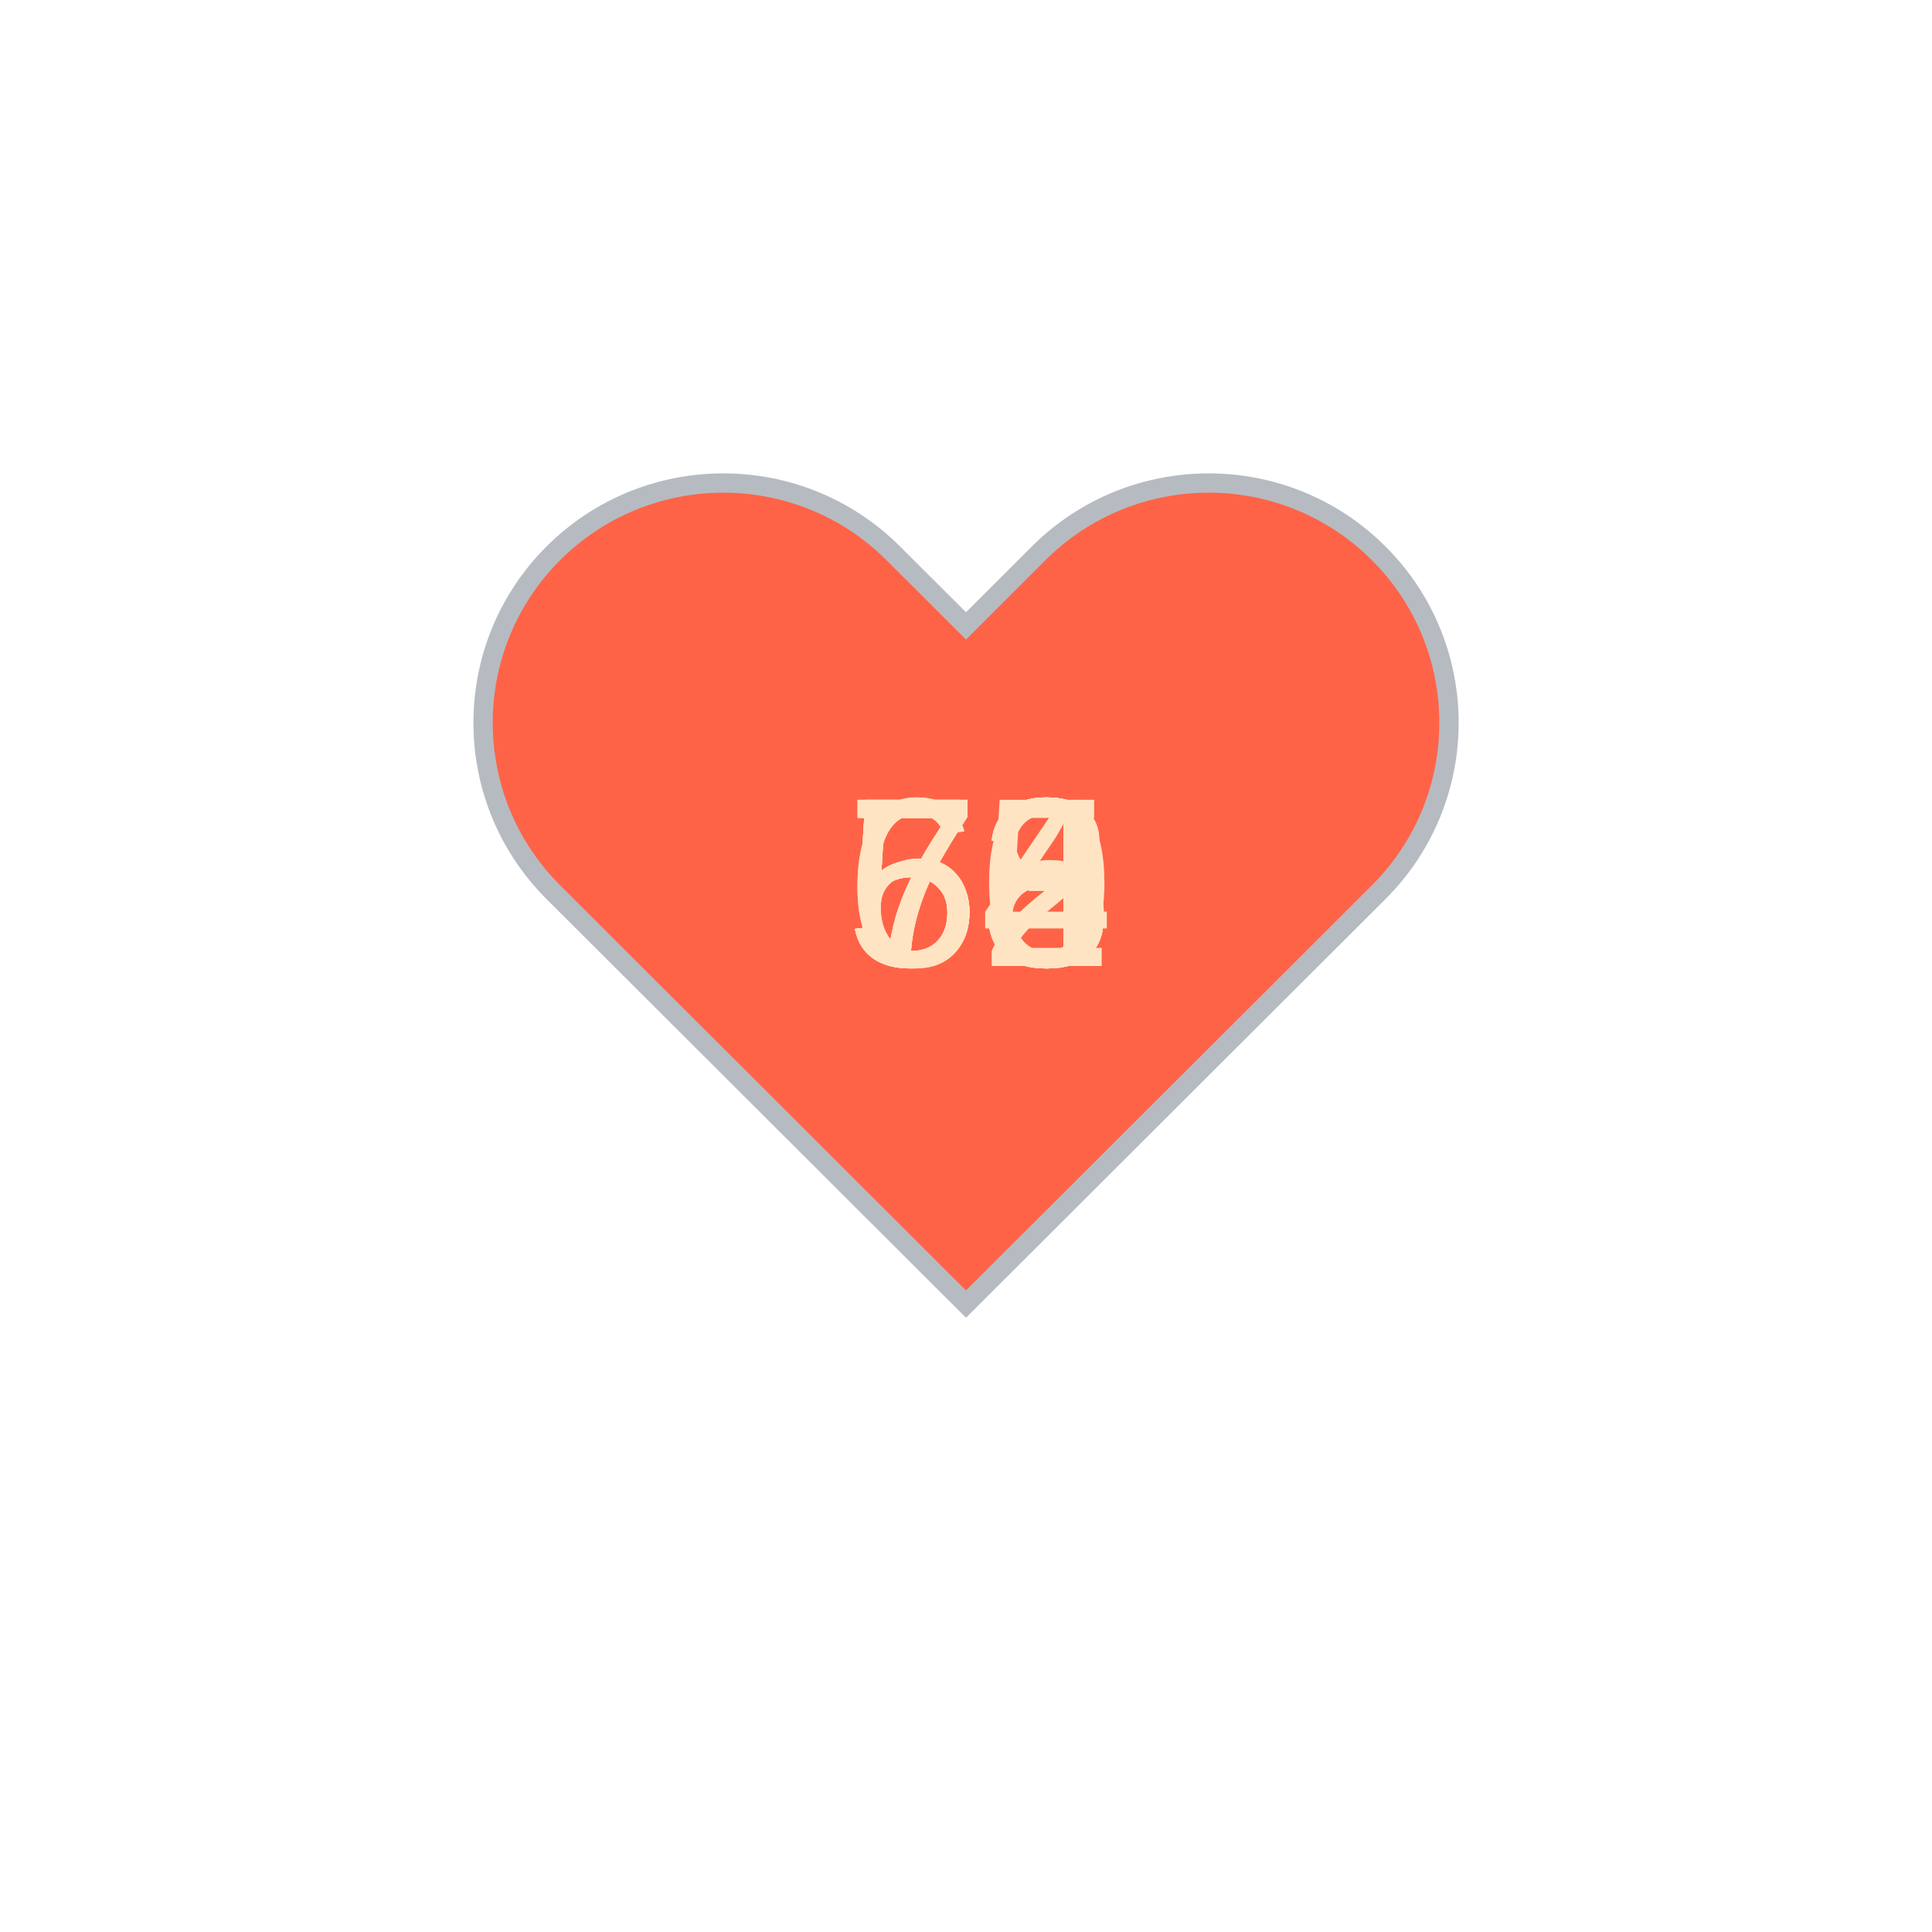
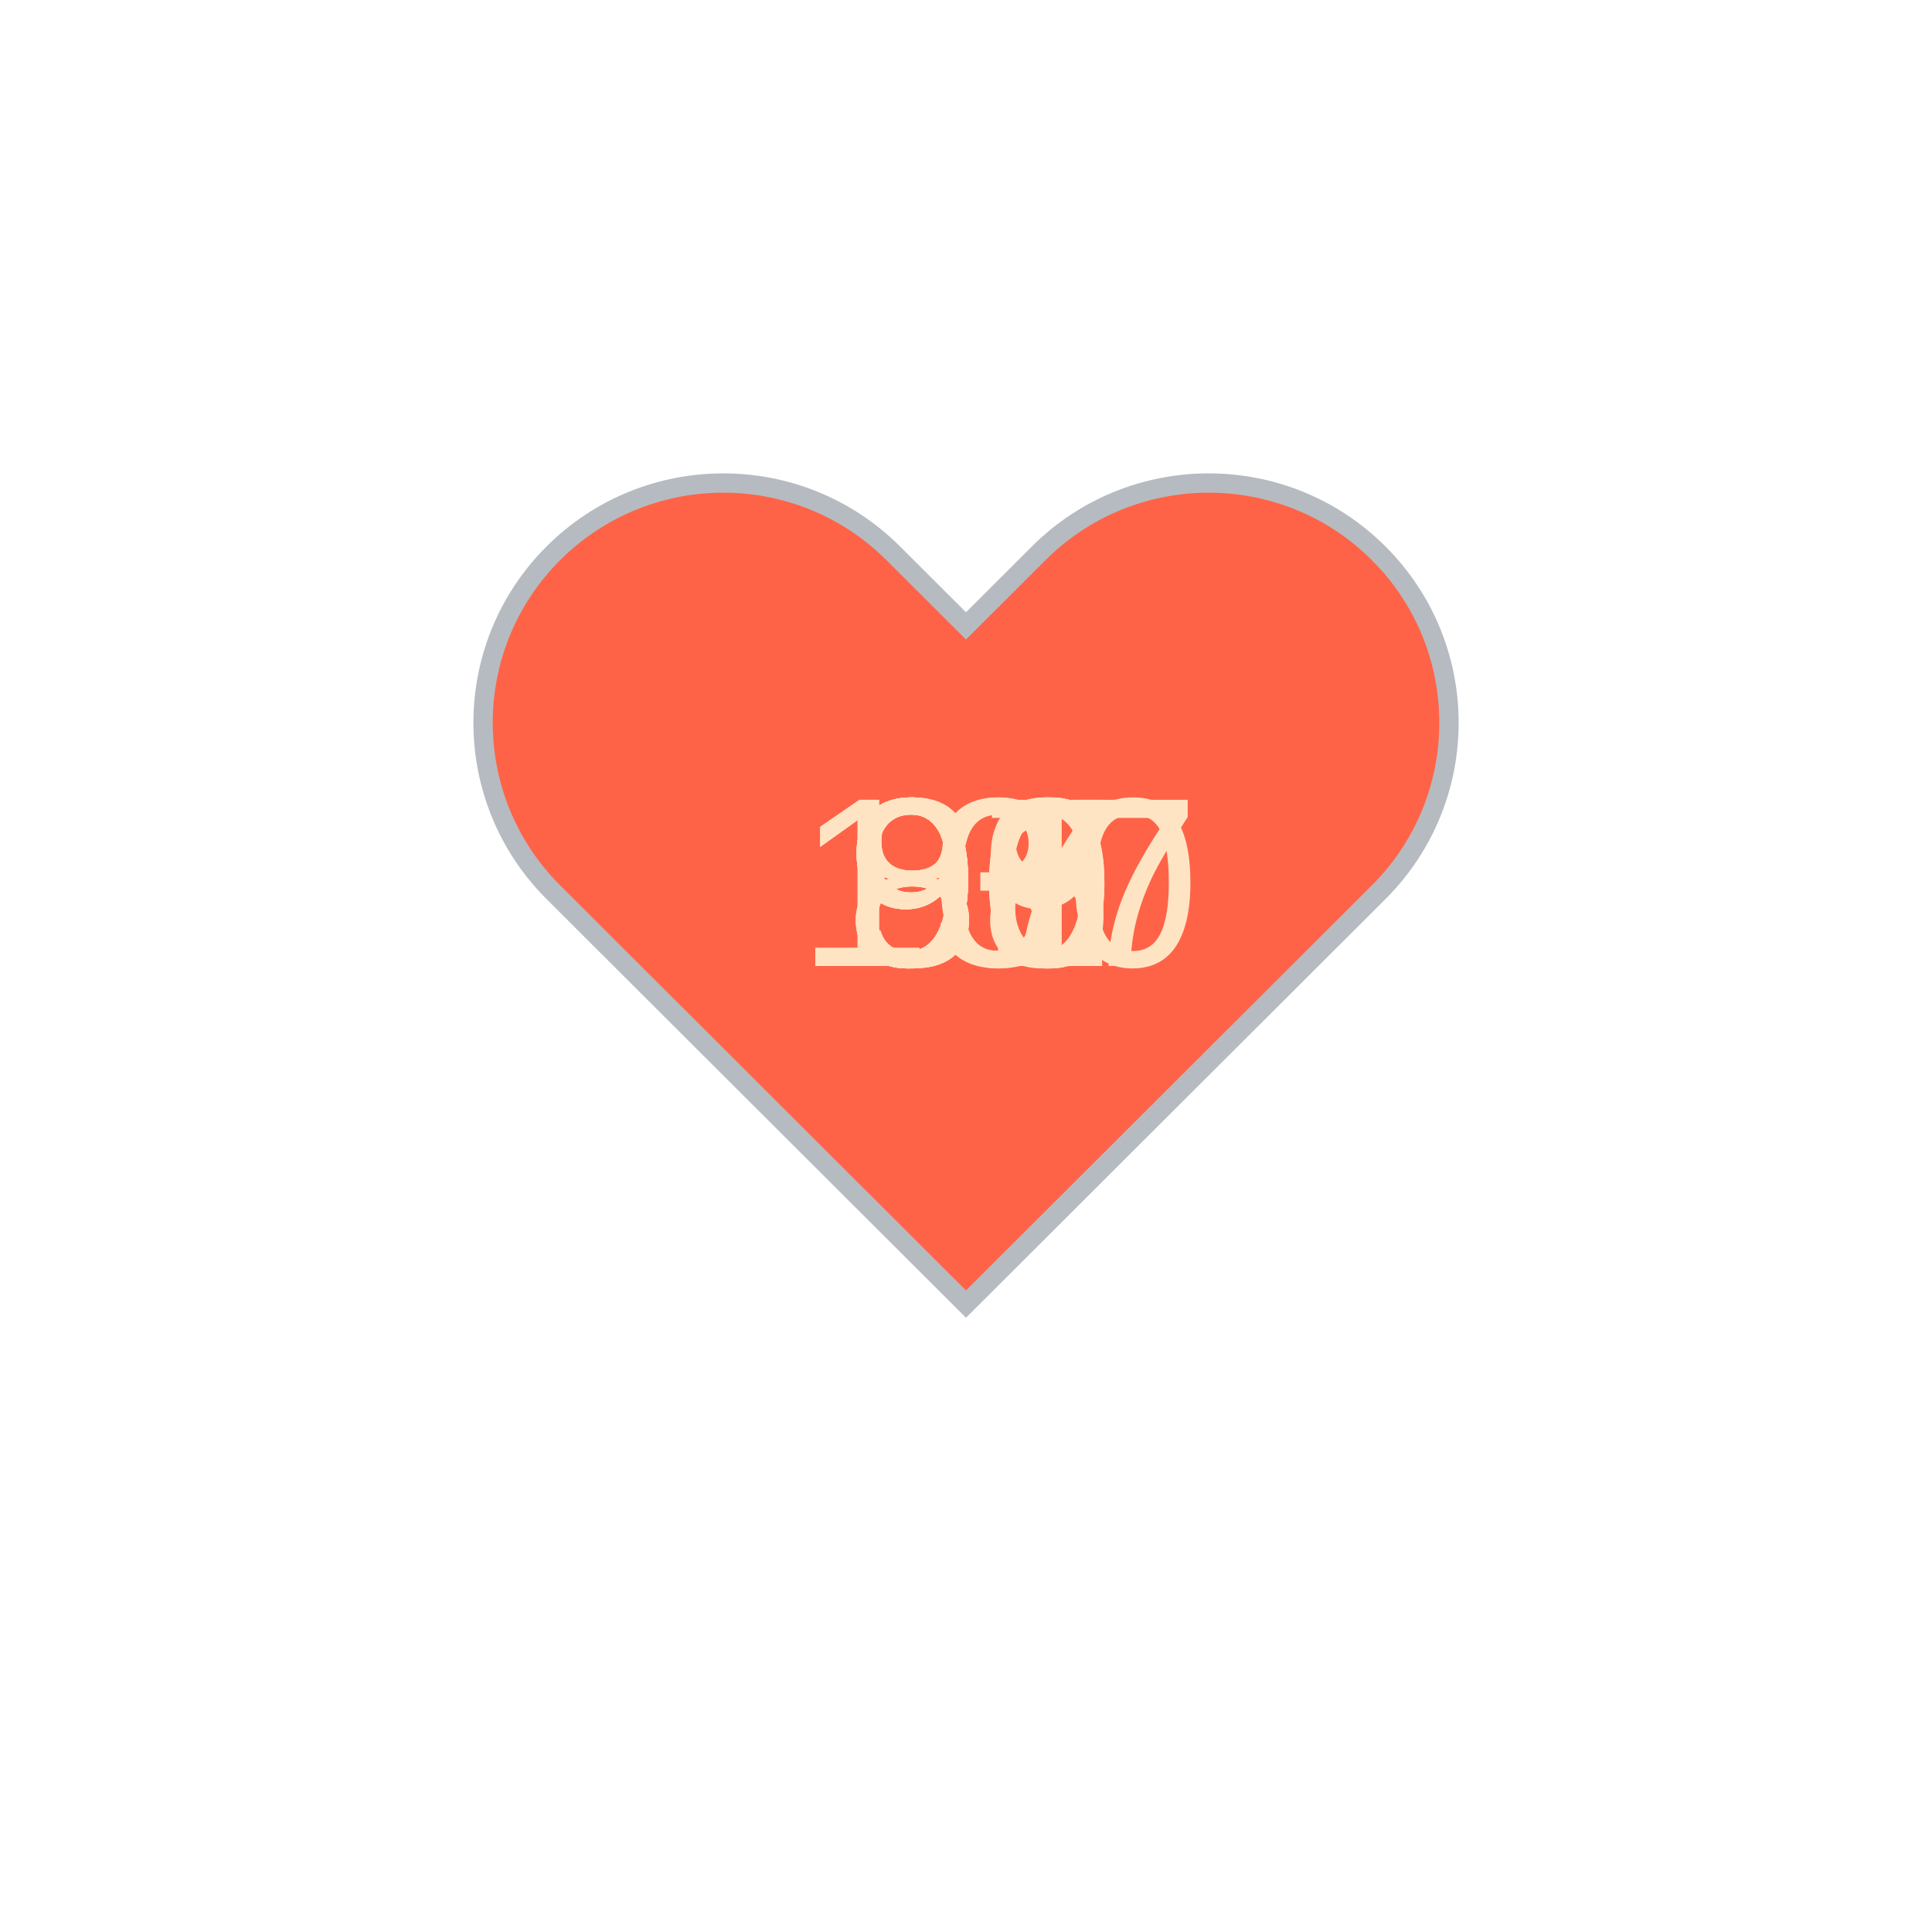
<svg xmlns="http://www.w3.org/2000/svg" baseProfile="full" height="150" version="1.1" viewBox="0,0,200,200" width="150">
  <defs />
  <g transform="translate(100 100)">
    <path d="M92.71,7.27L92.71,7.27c-9.71-9.69-25.46-9.69-35.18,0L50,14.79l-7.54-7.52C32.75-2.42,17-2.42,7.29,7.27v0 c-9.71,9.69-9.71,25.41,0,35.1L50,85l42.71-42.63C102.43,32.68,102.43,16.96,92.71,7.27z" fill="tomato" stroke="#B6BBC1" stroke-width="2" transform="translate(-50 -50)" />
    <animateTransform additive="sum" attributeName="transform" dur="1.2s" repeatCount="indefinite" type="scale" values="1; 1.5; 1.25; 1.5; 1.5; 1;" />
-     <text fill="bisque" style="font-size:25px; font-family:Arial" transform="translate(-12.5 0)">60<animate attributeName="visibility" dur="12.0s" keyTimes="0;0.1;0.2;0.3;0.4;0.5;0.6;0.7;0.8;0.9;1.0" repeatCount="indefinite" values="visible;hidden;hidden;hidden;hidden;hidden;hidden;hidden;hidden;hidden;hidden" />
+     <text fill="bisque" style="font-size:25px; font-family:Arial" transform="translate(-17.5 0)">130<animate attributeName="visibility" dur="12.0s" keyTimes="0;0.1;0.2;0.3;0.4;0.5;0.6;0.7;0.8;0.9;1.0" repeatCount="indefinite" values="visible;hidden;hidden;hidden;hidden;hidden;hidden;hidden;hidden;hidden;hidden" />
    </text>
-     <text fill="bisque" style="font-size:25px; font-family:Arial" transform="translate(-12.5 0)">52<animate attributeName="visibility" dur="12.0s" keyTimes="0;0.1;0.2;0.3;0.4;0.5;0.6;0.7;0.8;0.9;1.0" repeatCount="indefinite" values="hidden;visible;hidden;hidden;hidden;hidden;hidden;hidden;hidden;hidden;hidden" />
+     <text fill="bisque" style="font-size:25px; font-family:Arial" transform="translate(-17.5 0)">107<animate attributeName="visibility" dur="12.0s" keyTimes="0;0.1;0.2;0.3;0.4;0.5;0.6;0.7;0.8;0.9;1.0" repeatCount="indefinite" values="hidden;visible;hidden;hidden;hidden;hidden;hidden;hidden;hidden;hidden;hidden" />
    </text>
-     <text fill="bisque" style="font-size:25px; font-family:Arial" transform="translate(-12.5 0)">53<animate attributeName="visibility" dur="12.0s" keyTimes="0;0.1;0.2;0.3;0.4;0.5;0.6;0.7;0.8;0.9;1.0" repeatCount="indefinite" values="hidden;hidden;visible;hidden;hidden;hidden;hidden;hidden;hidden;hidden;hidden" />
+     <text fill="bisque" style="font-size:25px; font-family:Arial" transform="translate(-12.5 0)">86<animate attributeName="visibility" dur="12.0s" keyTimes="0;0.1;0.2;0.3;0.4;0.5;0.6;0.7;0.8;0.9;1.0" repeatCount="indefinite" values="hidden;hidden;visible;hidden;hidden;hidden;hidden;hidden;hidden;hidden;hidden" />
    </text>
-     <text fill="bisque" style="font-size:25px; font-family:Arial" transform="translate(-12.5 0)">53<animate attributeName="visibility" dur="12.0s" keyTimes="0;0.1;0.2;0.3;0.4;0.5;0.6;0.7;0.8;0.9;1.0" repeatCount="indefinite" values="hidden;hidden;hidden;visible;hidden;hidden;hidden;hidden;hidden;hidden;hidden" />
+     <text fill="bisque" style="font-size:25px; font-family:Arial" transform="translate(-12.5 0)">86<animate attributeName="visibility" dur="12.0s" keyTimes="0;0.1;0.2;0.3;0.4;0.5;0.6;0.7;0.8;0.9;1.0" repeatCount="indefinite" values="hidden;hidden;hidden;visible;hidden;hidden;hidden;hidden;hidden;hidden;hidden" />
    </text>
-     <text fill="bisque" style="font-size:25px; font-family:Arial" transform="translate(-12.5 0)">58<animate attributeName="visibility" dur="12.0s" keyTimes="0;0.1;0.2;0.3;0.4;0.5;0.6;0.7;0.8;0.9;1.0" repeatCount="indefinite" values="hidden;hidden;hidden;hidden;visible;hidden;hidden;hidden;hidden;hidden;hidden" />
+     <text fill="bisque" style="font-size:25px; font-family:Arial" transform="translate(-12.5 0)">90<animate attributeName="visibility" dur="12.0s" keyTimes="0;0.1;0.2;0.3;0.4;0.5;0.6;0.7;0.8;0.9;1.0" repeatCount="indefinite" values="hidden;hidden;hidden;hidden;visible;hidden;hidden;hidden;hidden;hidden;hidden" />
    </text>
-     <text fill="bisque" style="font-size:25px; font-family:Arial" transform="translate(-12.5 0)">58<animate attributeName="visibility" dur="12.0s" keyTimes="0;0.1;0.2;0.3;0.4;0.5;0.6;0.7;0.8;0.9;1.0" repeatCount="indefinite" values="hidden;hidden;hidden;hidden;hidden;visible;hidden;hidden;hidden;hidden;hidden" />
+     <text fill="bisque" style="font-size:25px; font-family:Arial" transform="translate(-12.5 0)">89<animate attributeName="visibility" dur="12.0s" keyTimes="0;0.1;0.2;0.3;0.4;0.5;0.6;0.7;0.8;0.9;1.0" repeatCount="indefinite" values="hidden;hidden;hidden;hidden;hidden;visible;hidden;hidden;hidden;hidden;hidden" />
    </text>
-     <text fill="bisque" style="font-size:25px; font-family:Arial" transform="translate(-12.5 0)">63<animate attributeName="visibility" dur="12.0s" keyTimes="0;0.1;0.2;0.3;0.4;0.5;0.6;0.7;0.8;0.9;1.0" repeatCount="indefinite" values="hidden;hidden;hidden;hidden;hidden;hidden;visible;hidden;hidden;hidden;hidden" />
+     <text fill="bisque" style="font-size:25px; font-family:Arial" transform="translate(-12.5 0)">90<animate attributeName="visibility" dur="12.0s" keyTimes="0;0.1;0.2;0.3;0.4;0.5;0.6;0.7;0.8;0.9;1.0" repeatCount="indefinite" values="hidden;hidden;hidden;hidden;hidden;hidden;visible;hidden;hidden;hidden;hidden" />
    </text>
-     <text fill="bisque" style="font-size:25px; font-family:Arial" transform="translate(-12.5 0)">74<animate attributeName="visibility" dur="12.0s" keyTimes="0;0.1;0.2;0.3;0.4;0.5;0.6;0.7;0.8;0.9;1.0" repeatCount="indefinite" values="hidden;hidden;hidden;hidden;hidden;hidden;hidden;visible;hidden;hidden;hidden" />
+     <text fill="bisque" style="font-size:25px; font-family:Arial" transform="translate(-12.5 0)">97<animate attributeName="visibility" dur="12.0s" keyTimes="0;0.1;0.2;0.3;0.4;0.5;0.6;0.7;0.8;0.9;1.0" repeatCount="indefinite" values="hidden;hidden;hidden;hidden;hidden;hidden;hidden;visible;hidden;hidden;hidden" />
    </text>
-     <text fill="bisque" style="font-size:25px; font-family:Arial" transform="translate(-12.5 0)">75<animate attributeName="visibility" dur="12.0s" keyTimes="0;0.1;0.2;0.3;0.4;0.5;0.6;0.7;0.8;0.9;1.0" repeatCount="indefinite" values="hidden;hidden;hidden;hidden;hidden;hidden;hidden;hidden;visible;hidden;hidden" />
+     <text fill="bisque" style="font-size:25px; font-family:Arial" transform="translate(-12.5 0)">98<animate attributeName="visibility" dur="12.0s" keyTimes="0;0.1;0.2;0.3;0.4;0.5;0.6;0.7;0.8;0.9;1.0" repeatCount="indefinite" values="hidden;hidden;hidden;hidden;hidden;hidden;hidden;hidden;visible;hidden;hidden" />
    </text>
-     <text fill="bisque" style="font-size:25px; font-family:Arial" transform="translate(-12.5 0)">73<animate attributeName="visibility" dur="12.0s" keyTimes="0;0.1;0.2;0.3;0.4;0.5;0.6;0.7;0.8;0.9;1.0" repeatCount="indefinite" values="hidden;hidden;hidden;hidden;hidden;hidden;hidden;hidden;hidden;visible;hidden" />
+     <text fill="bisque" style="font-size:25px; font-family:Arial" transform="translate(-12.5 0)">91<animate attributeName="visibility" dur="12.0s" keyTimes="0;0.1;0.2;0.3;0.4;0.5;0.6;0.7;0.8;0.9;1.0" repeatCount="indefinite" values="hidden;hidden;hidden;hidden;hidden;hidden;hidden;hidden;hidden;visible;hidden" />
    </text>
  </g>
</svg>
